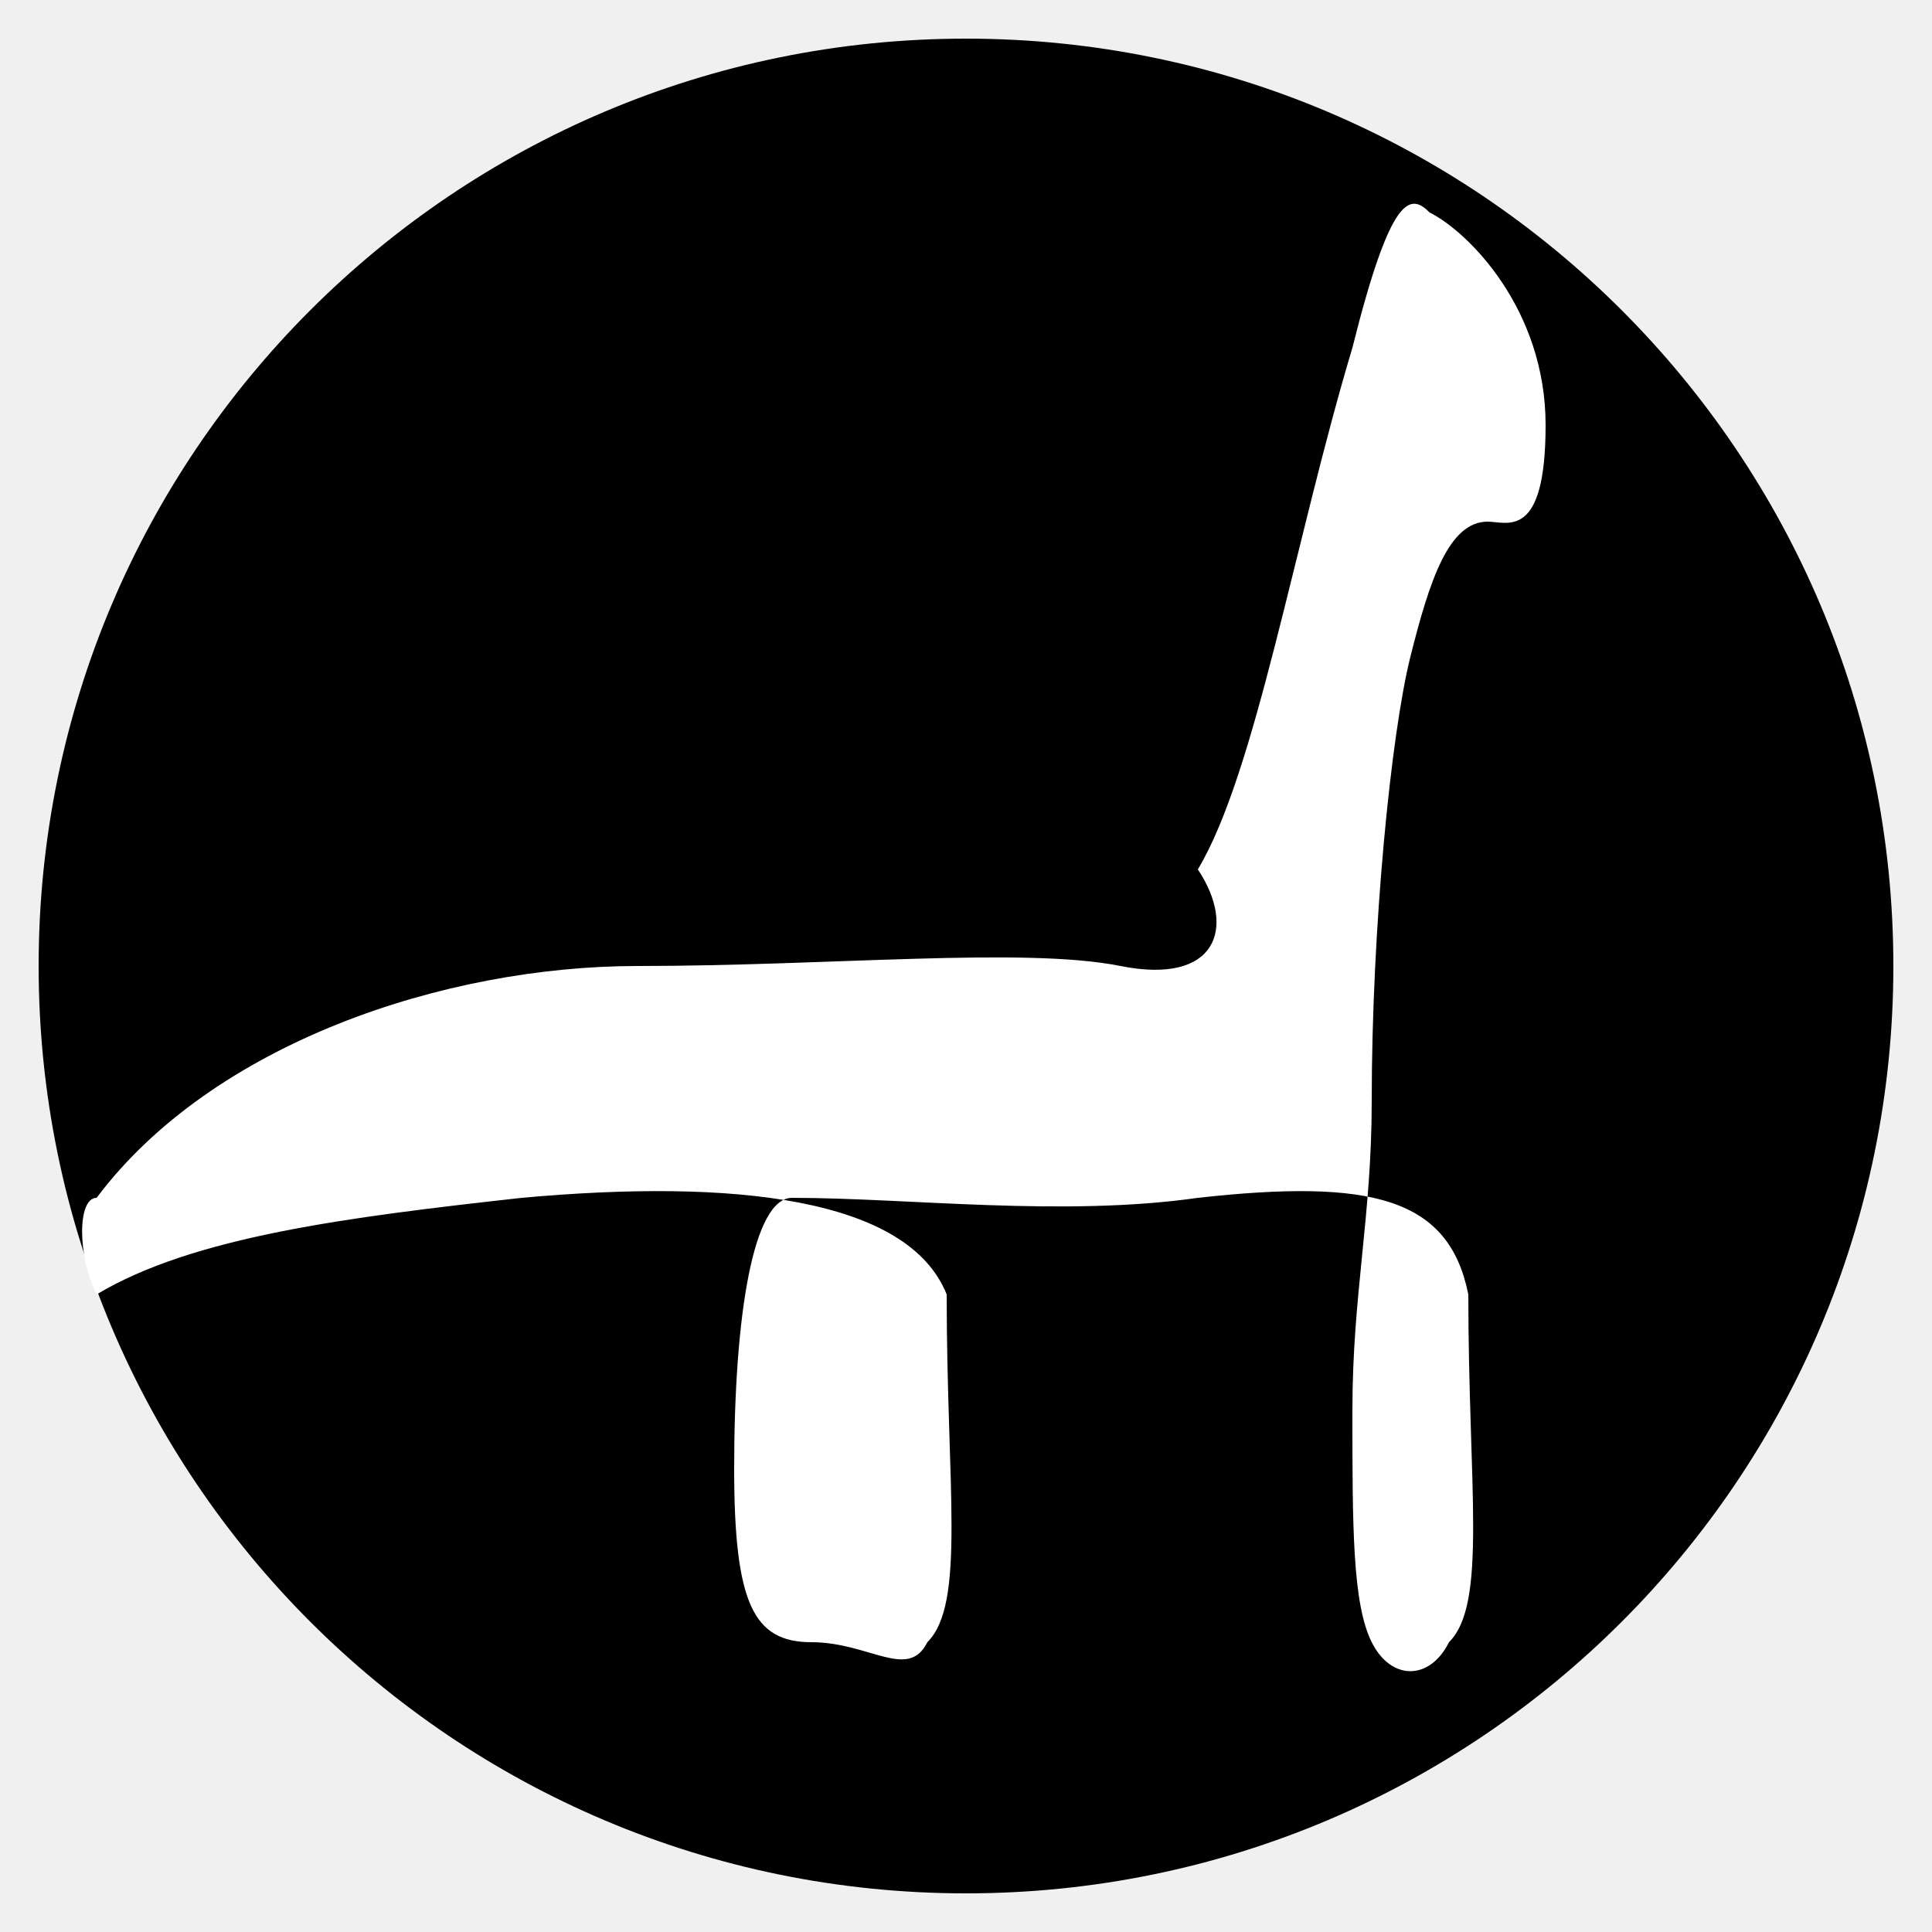
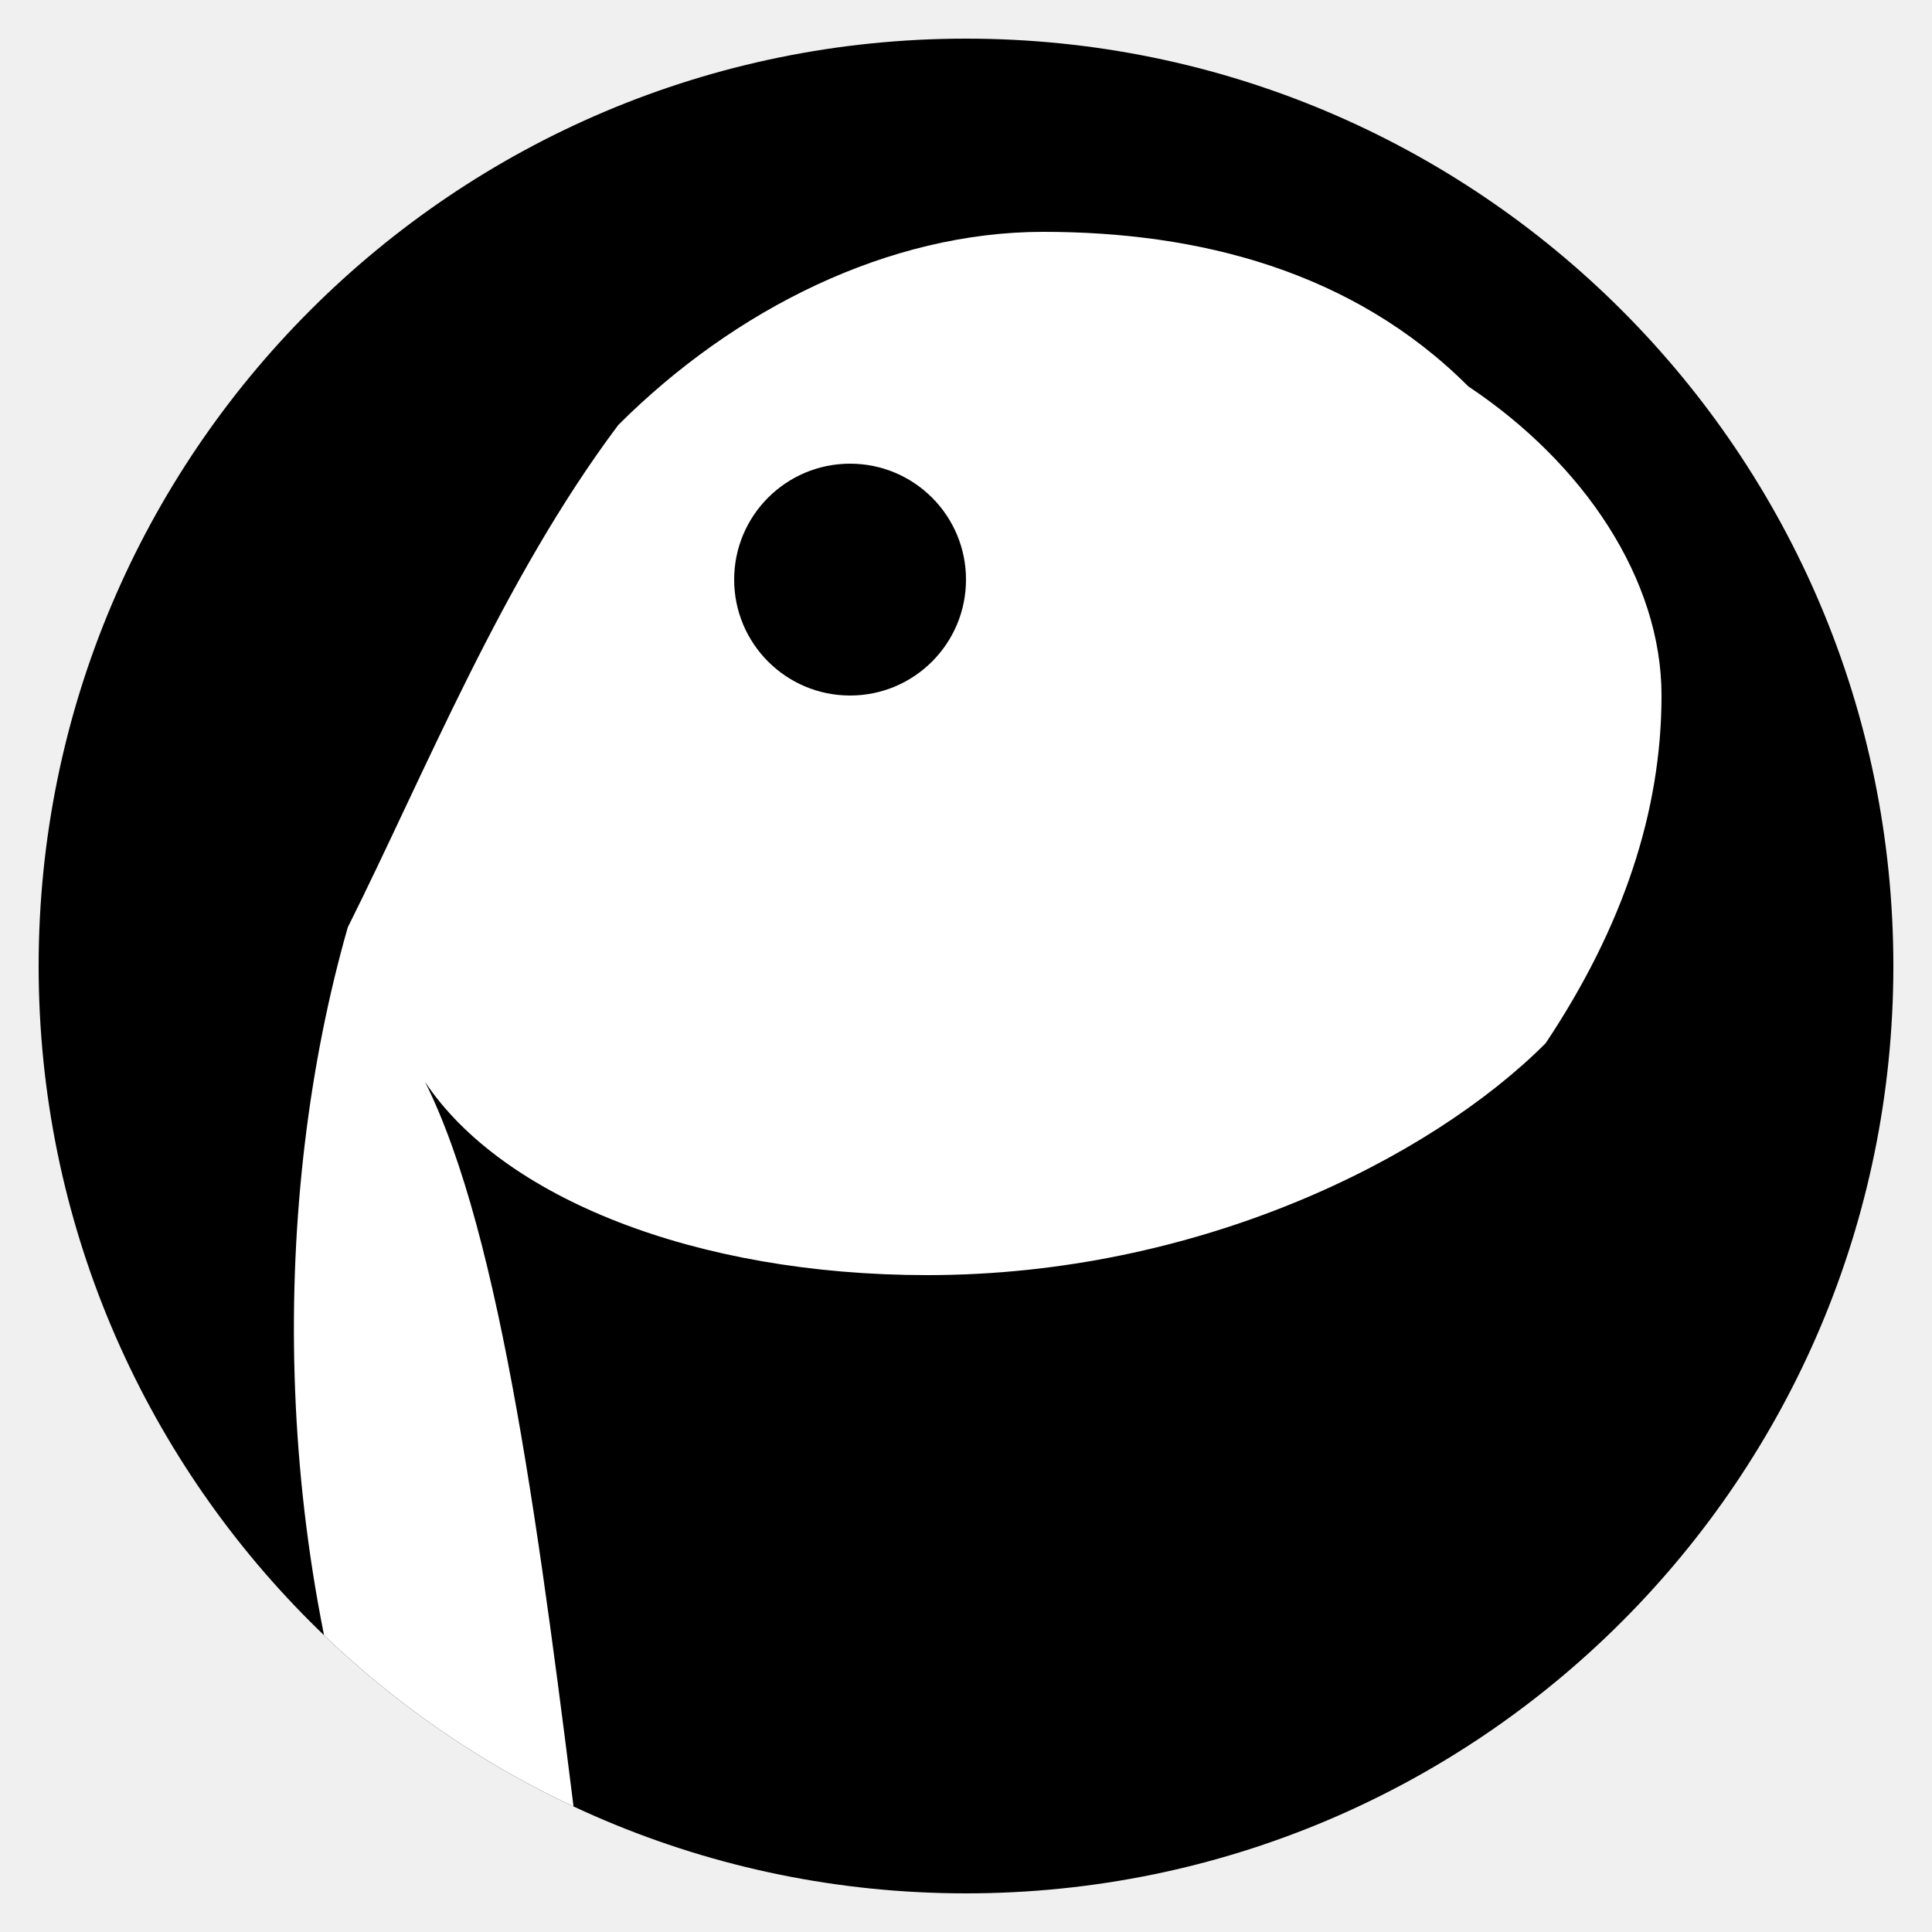
<svg xmlns="http://www.w3.org/2000/svg" viewBox="0 0 100 100">
+   <defs>
+     <clipPath id="c">
+       <circle cx="50" cy="50" r="48" />
+     </clipPath>
+   </defs>
  <circle cx="50" cy="50" r="48" fill="#000" />
-   <path fill="white" d="     M 5 62     C 11 54, 23 50, 33 50     C 43 50, 53 49, 58 50     C 63 51, 64 48, 62 45     C 65 40, 67 28, 70 18     C 72 10, 73 10, 74 11     C 76 12, 80 16, 80 22     C 80 28, 78 27, 77 27     C 75 27, 74 30, 73 34     C 72 38, 71 48, 71 57     C 71 63, 70 67, 70 73     C 70 79, 70 83, 71 85     C 72 87, 74 87, 75 85     C 77 83, 76 77, 76 67     C 75 62, 71 61, 62 62     C 55 63, 47 62, 41 62     C 39 62, 38 68, 38 76     C 38 83, 39 85, 42 85     C 45 85, 47 87, 48 85     C 50 83, 49 77, 49 67     C 47 62, 38 61, 27 62     C 18 63, 10 64, 5 67     C 4 65, 4 62, 5 62     Z   " />
+   <g clip-path="url(#c)">
+     <path fill="white" d="       M 20 96       C 14 80, 14 62, 18 48       C 22 40, 26 30, 32 22       C 38 16, 46 12, 54 12       C 62 12, 70 14, 76 20       C 82 24, 86 30, 86 36       C 86 42, 84 48, 80 54       C 74 60, 62 66, 48 66       C 36 66, 26 62, 22 56       C 26 64, 28 80, 30 96       Z     " />
+     <circle cx="44" cy="30" r="6" fill="#000" />
+   </g>
</svg>
